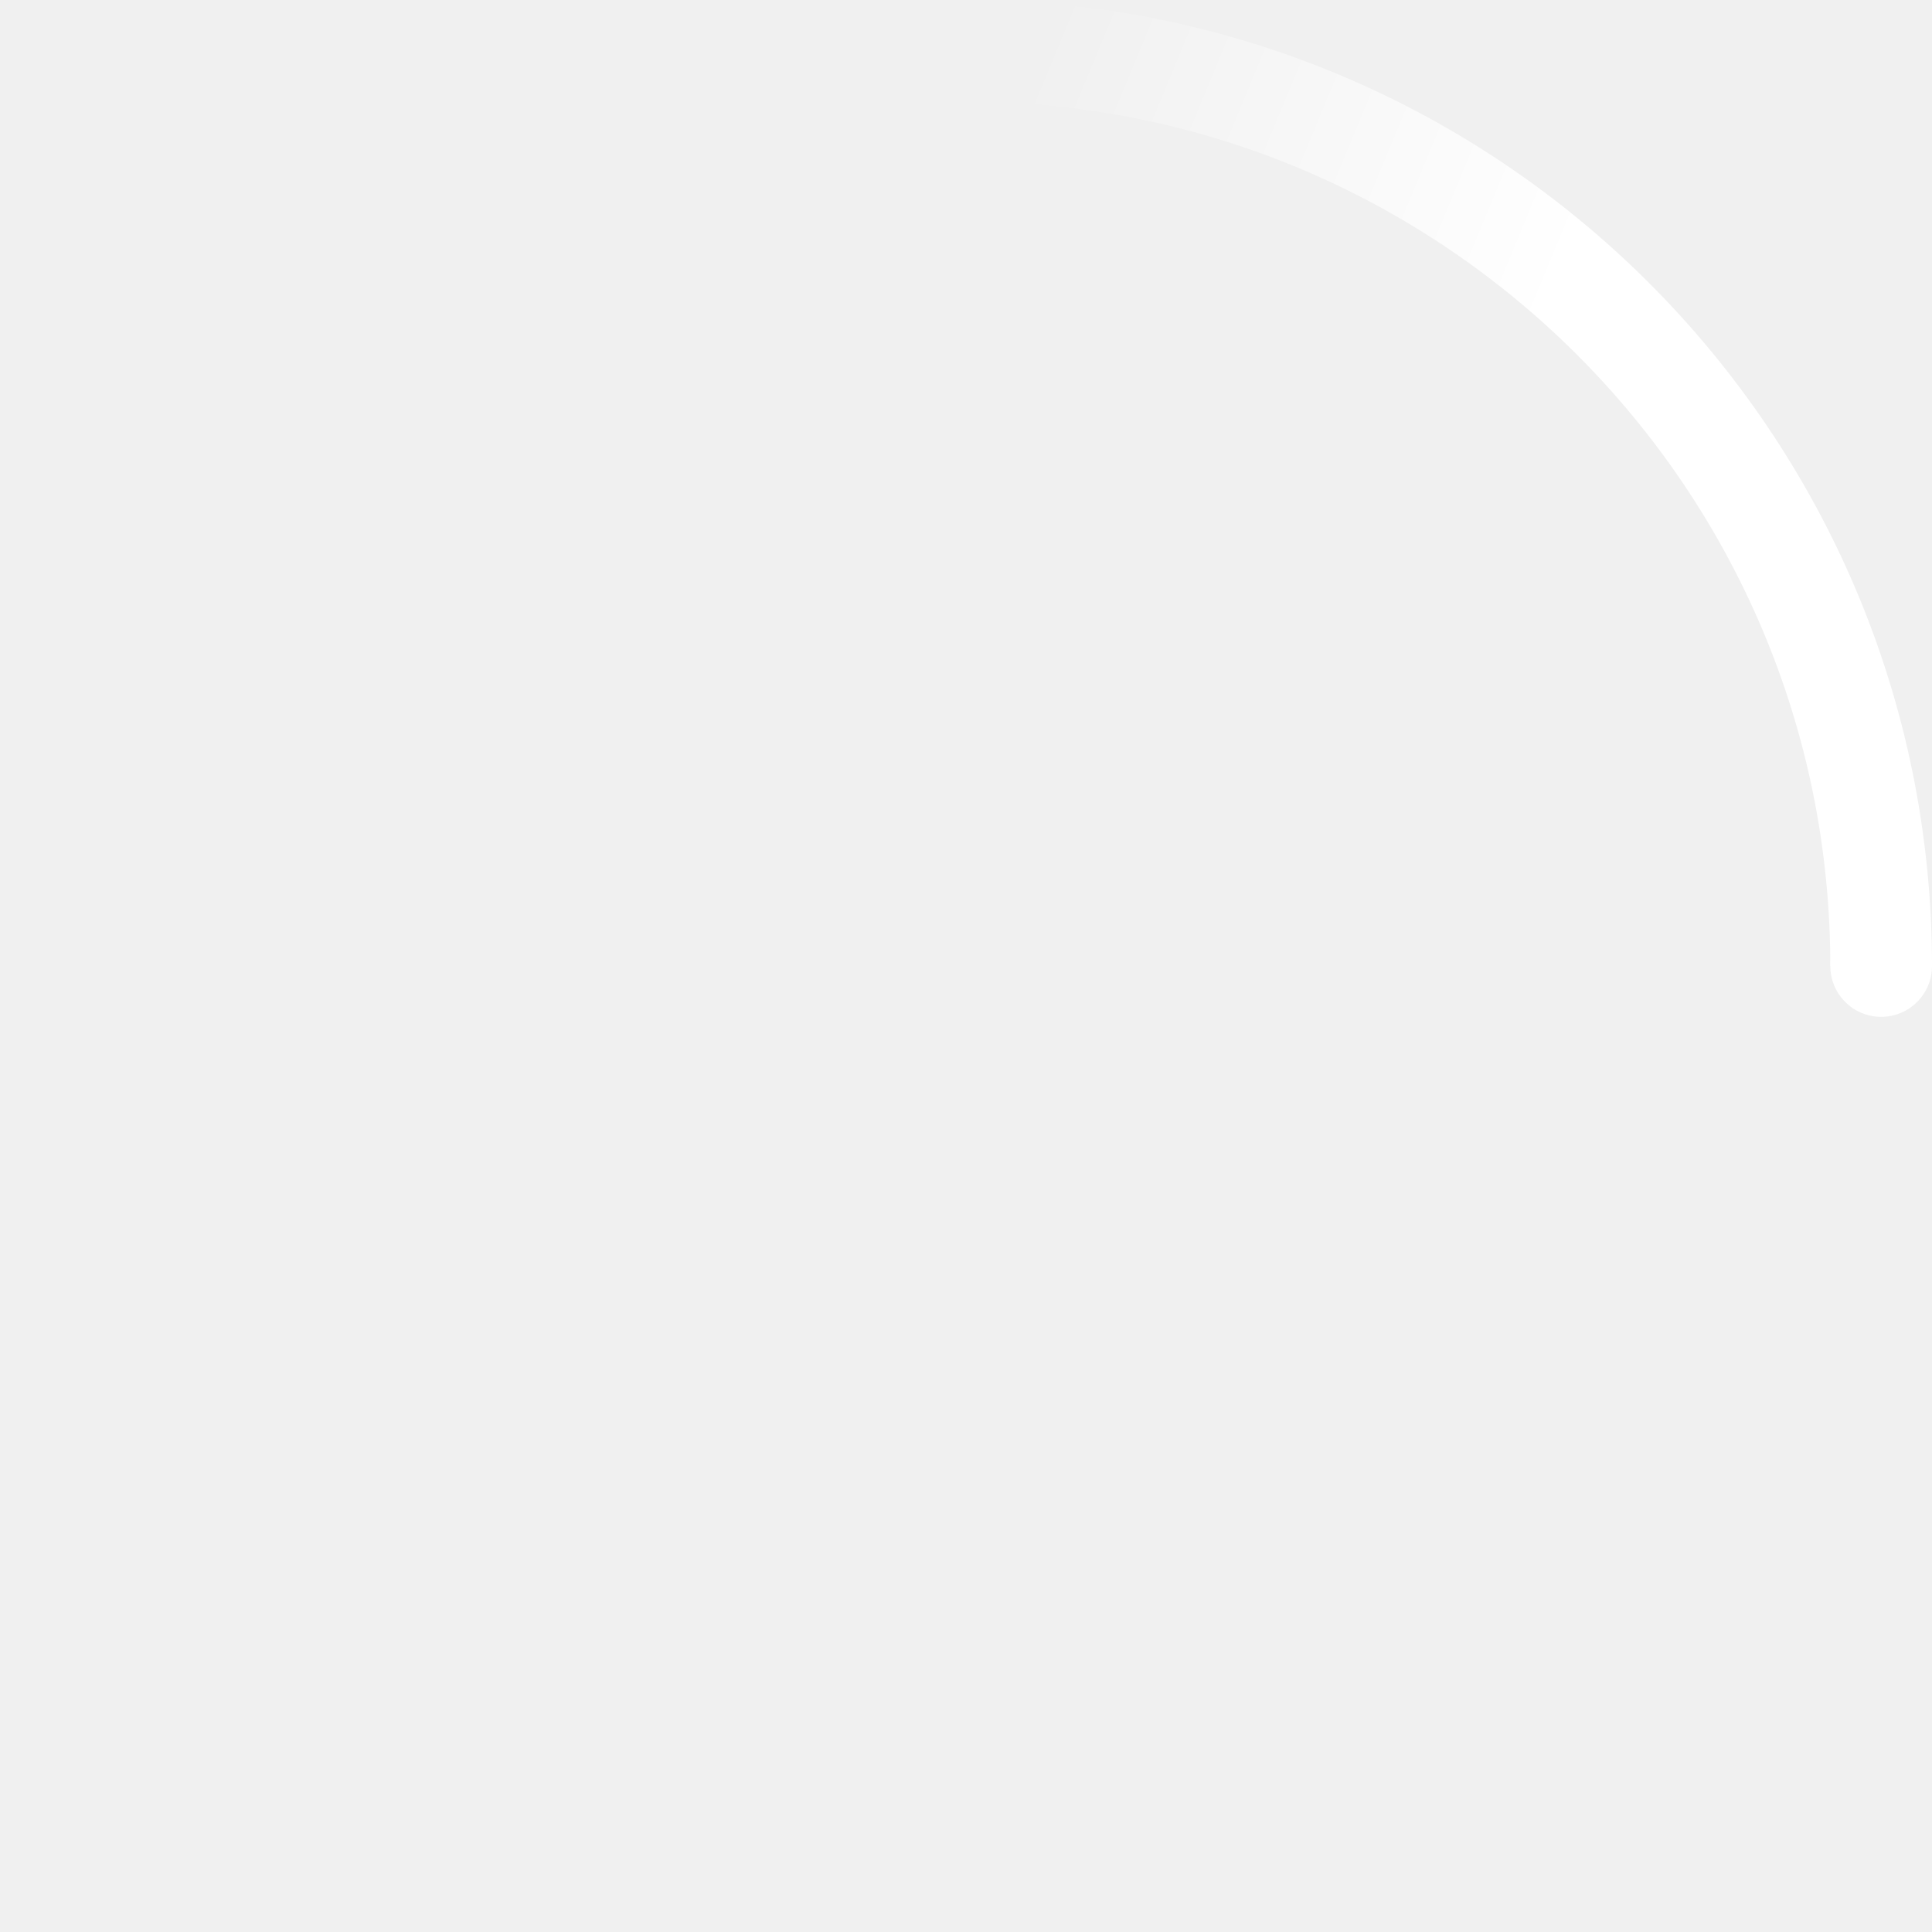
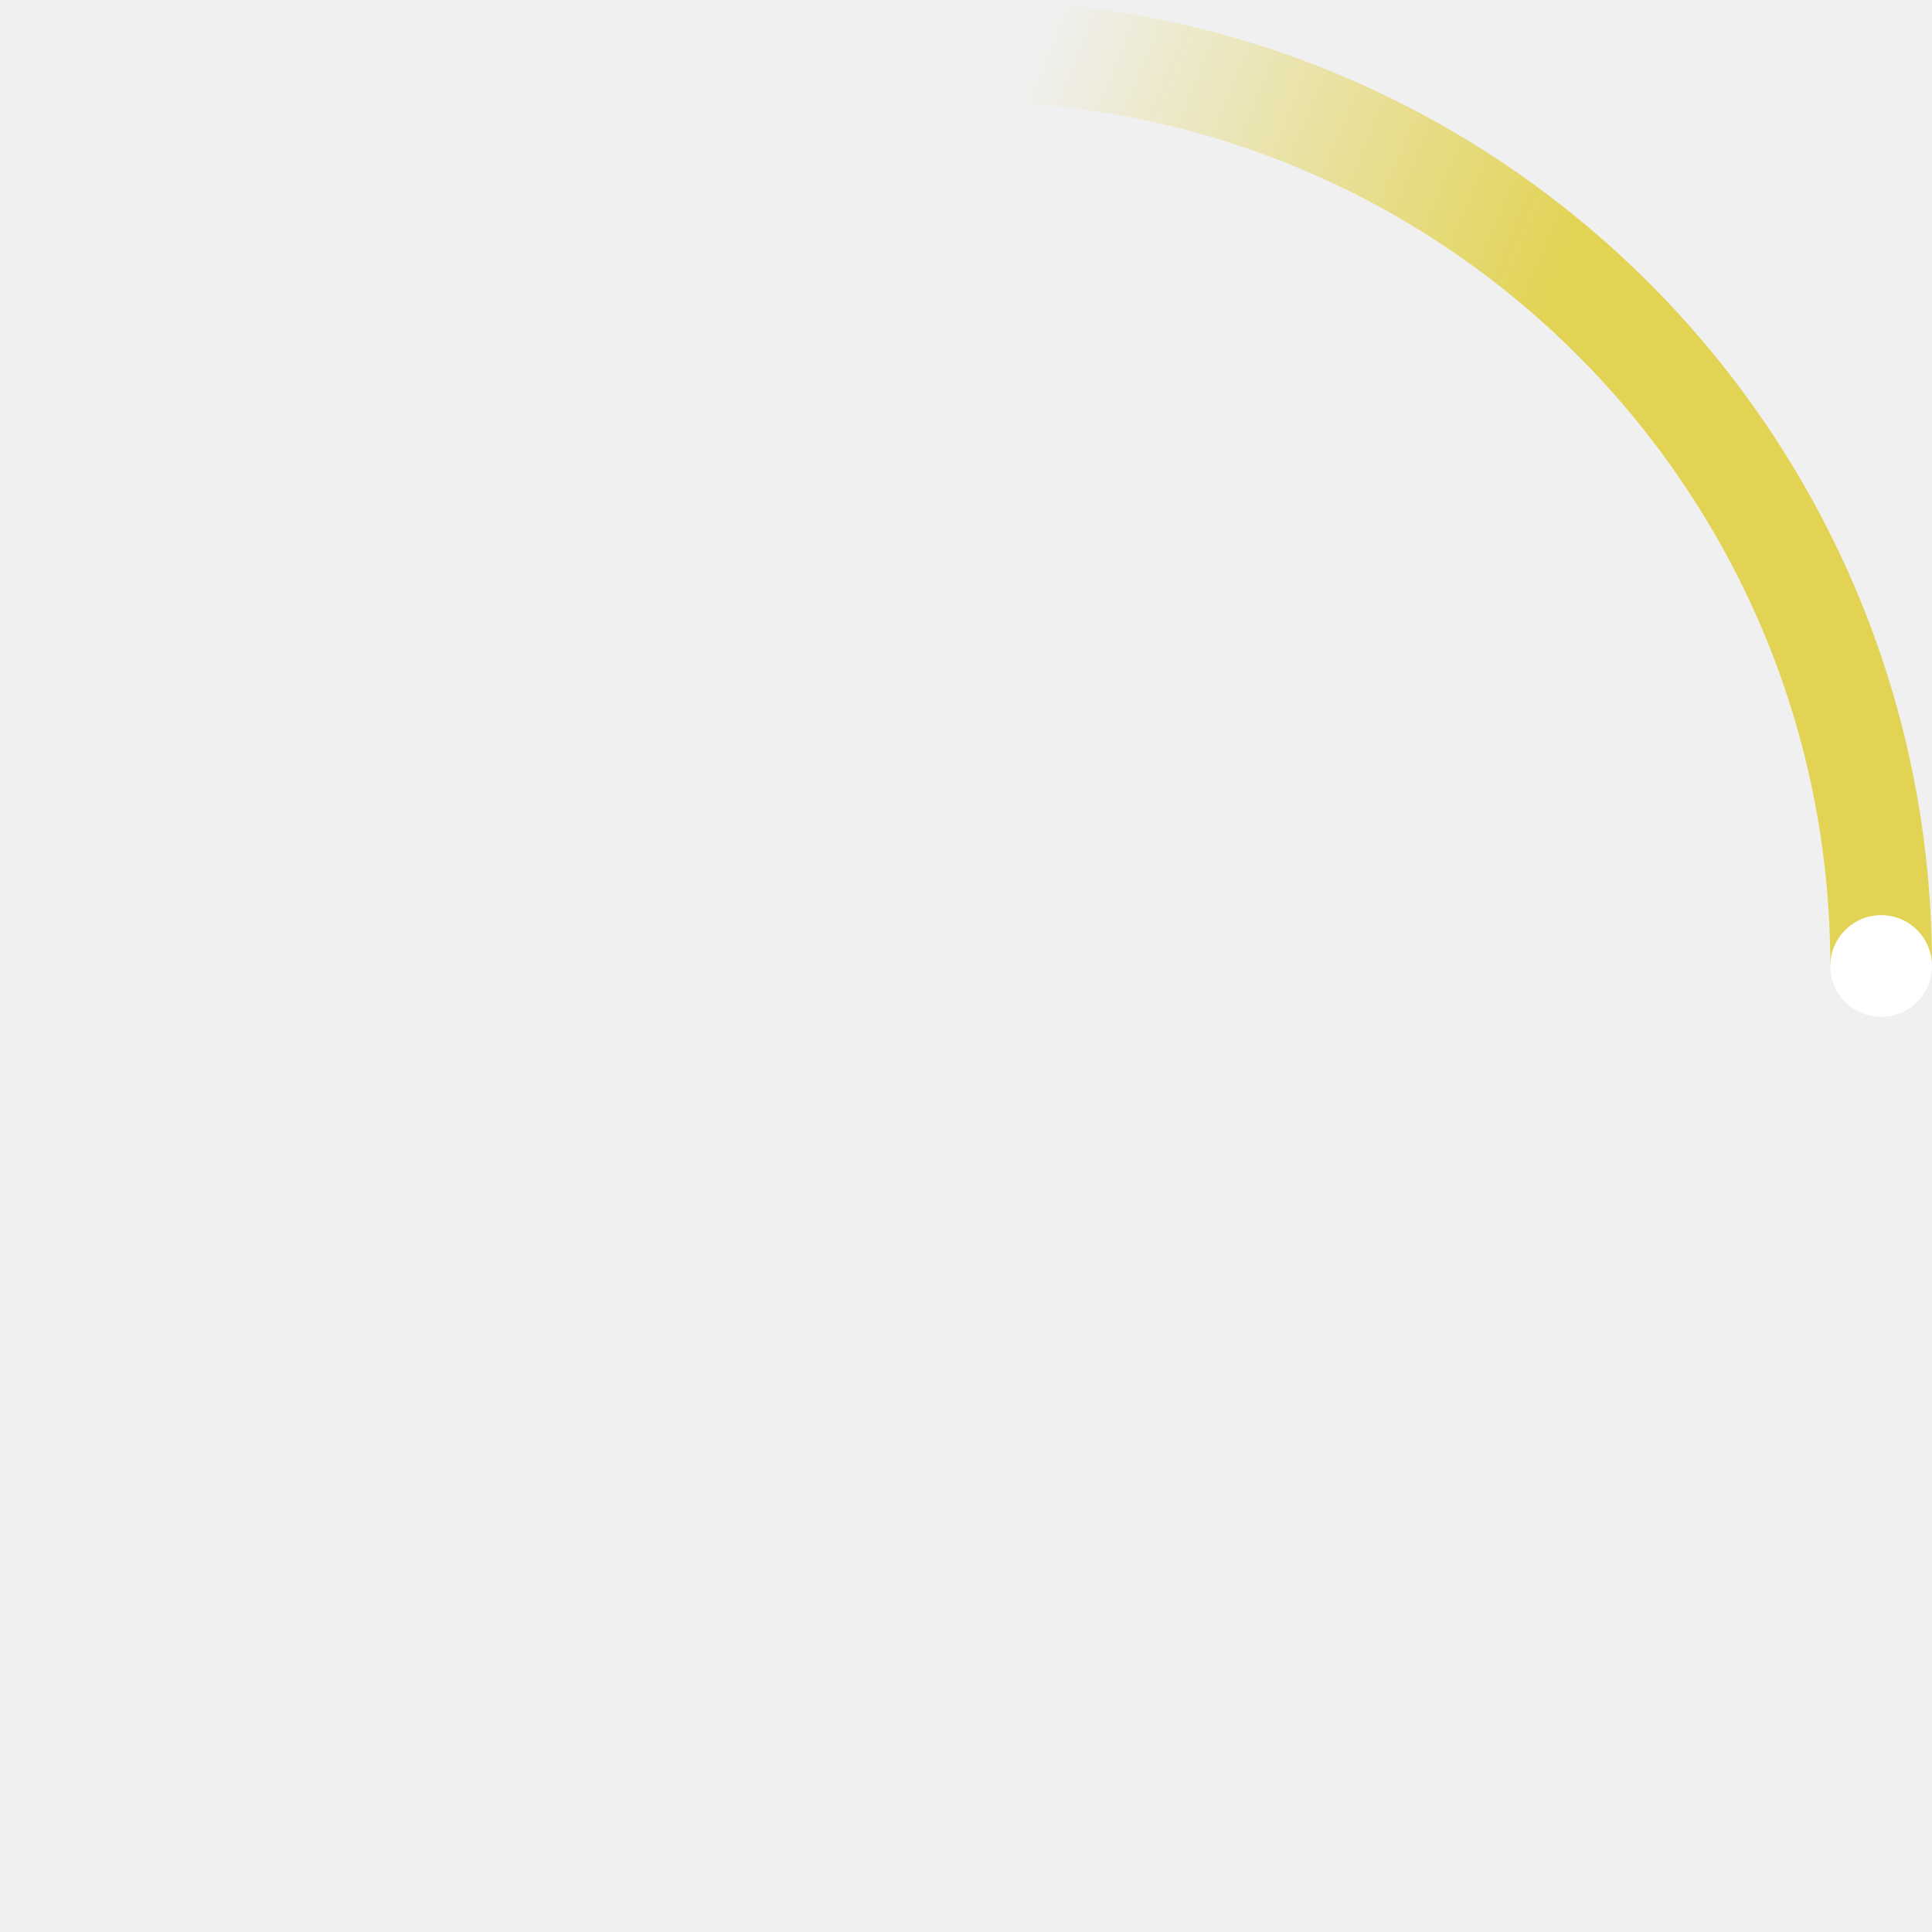
<svg xmlns="http://www.w3.org/2000/svg" width="38" height="38" viewBox="0 0 38 38">
  <defs>
    <linearGradient x1="8.042%" y1="0%" x2="65.682%" y2="23.865%" id="a">
-       <stop stop-color="#fff" stop-opacity="0" offset="0%" />
-       <stop stop-color="#fff" stop-opacity=".631" offset="63.146%" />
-       <stop stop-color="#fff" offset="100%" />
+       <stop stop-color="#E2D354" stop-opacity="0" offset="0%" />
+       <stop stop-color="#E2D354" stop-opacity=".631" offset="63.146%" />
+       <stop stop-color="#E2D354" offset="100%" />
    </linearGradient>
  </defs>
  <g fill="none" fill-rule="evenodd">
    <g transform="translate(1 1)">
      <path d="M36 18c0-9.94-8.06-18-18-18" id="Oval-2" stroke="url(#a)" stroke-width="2">
        <animateTransform attributeName="transform" type="rotate" from="0 18 18" to="360 18 18" dur="0.9s" repeatCount="indefinite" />
      </path>
      <circle fill="#fff" cx="36" cy="18" r="1">
        <animateTransform attributeName="transform" type="rotate" from="0 18 18" to="360 18 18" dur="0.9s" repeatCount="indefinite" />
      </circle>
    </g>
  </g>
</svg>
